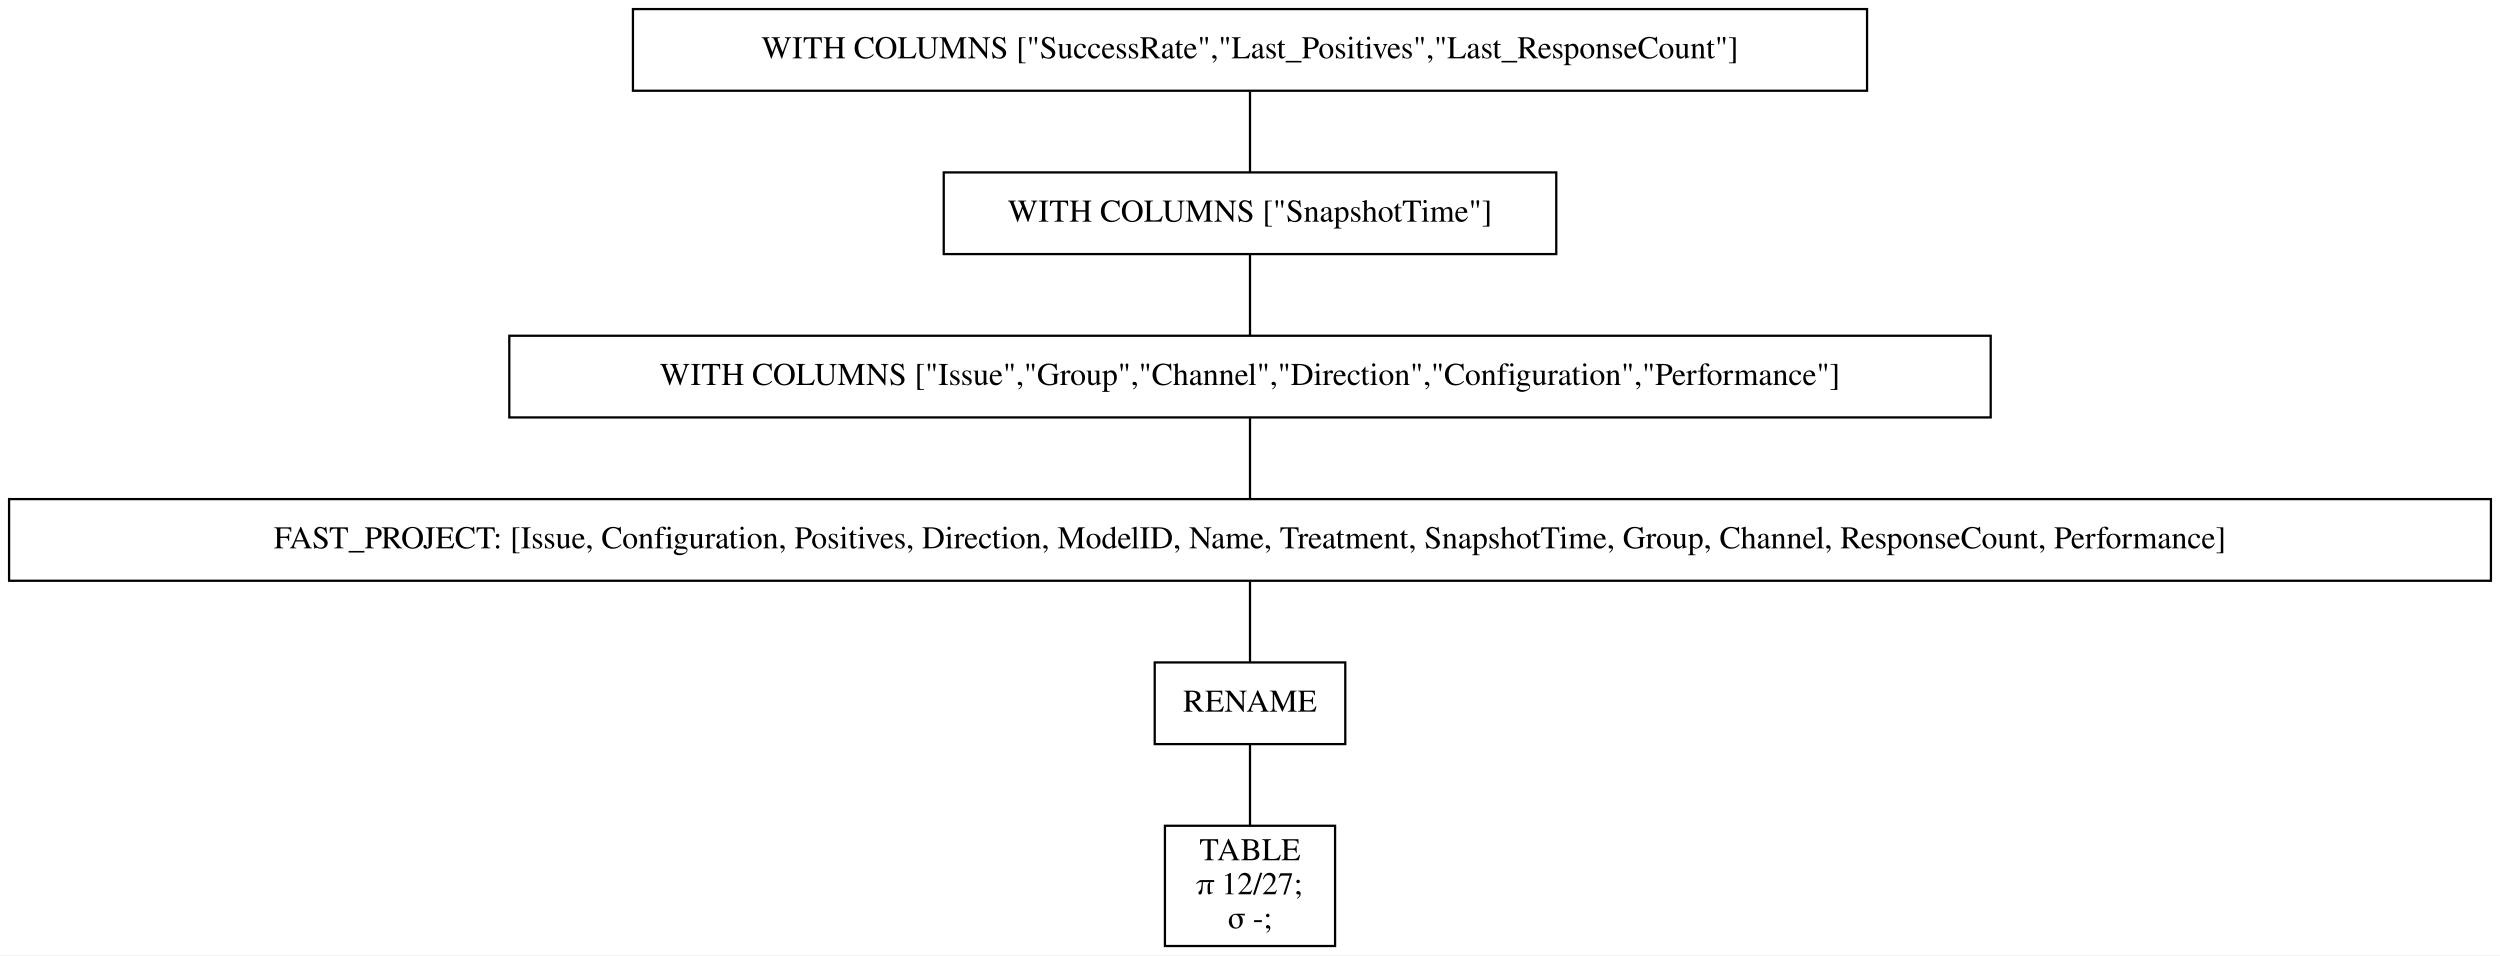
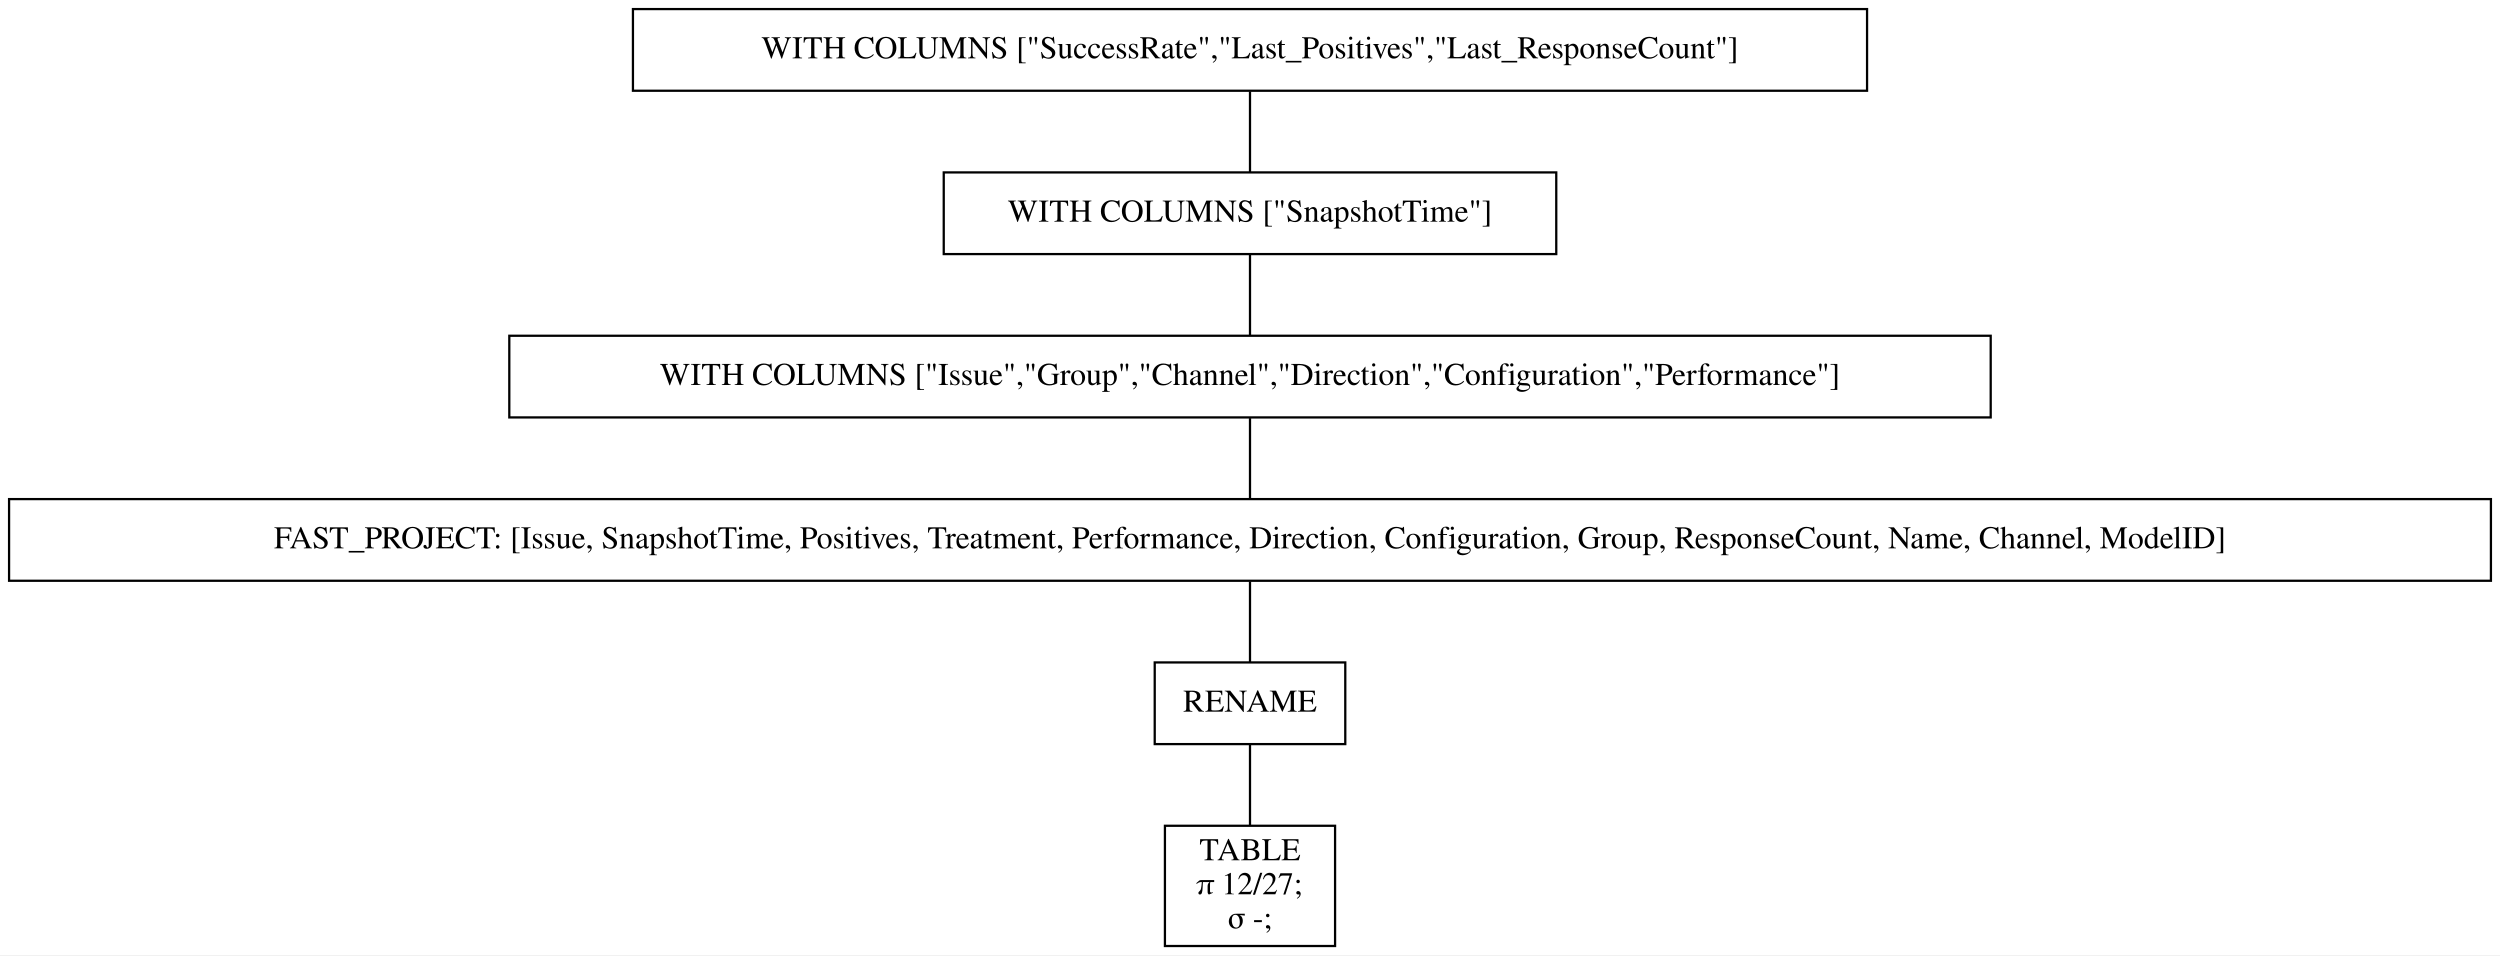
<svg xmlns="http://www.w3.org/2000/svg" width="1102pt" height="421pt" viewBox="0.00 0.00 1102.00 421.00">
  <g id="graph0" class="graph" transform="scale(1 1) rotate(0) translate(4 417)">
    <polygon fill="white" stroke="transparent" points="-4,4 -4,-417 1098,-417 1098,4 -4,4" />
    <g id="node1" class="node">
      <polygon fill="none" stroke="black" points="819,-413 275,-413 275,-377 819,-377 819,-413" />
      <text text-anchor="middle" x="547" y="-391.3" font-family="Times,serif" font-size="14.00">WITH COLUMNS ["SuccessRate","Last_Positives","Last_ResponseCount"]</text>
    </g>
    <g id="node2" class="node">
      <polygon fill="none" stroke="black" points="682,-341 412,-341 412,-305 682,-305 682,-341" />
      <text text-anchor="middle" x="547" y="-319.3" font-family="Times,serif" font-size="14.00">WITH COLUMNS ["SnapshotTime"]</text>
    </g>
    <g id="edge1" class="edge">
      <path fill="none" stroke="black" d="M547,-376.7C547,-365.85 547,-351.92 547,-341.1" />
    </g>
    <g id="node3" class="node">
      <polygon fill="none" stroke="black" points="873.5,-269 220.5,-269 220.5,-233 873.5,-233 873.5,-269" />
      <text text-anchor="middle" x="547" y="-247.3" font-family="Times,serif" font-size="14.00">WITH COLUMNS ["Issue","Group","Channel","Direction","Configuration","Performance"]</text>
    </g>
    <g id="edge2" class="edge">
      <path fill="none" stroke="black" d="M547,-304.7C547,-293.85 547,-279.92 547,-269.1" />
    </g>
    <g id="node4" class="node">
      <polygon fill="none" stroke="black" points="1094,-197 0,-197 0,-161 1094,-161 1094,-197" />
-       <text text-anchor="middle" x="547" y="-175.3" font-family="Times,serif" font-size="14.00">FAST_PROJECT: [Issue, Configuration, Positives, Direction, ModelID, Name, Treatment, SnapshotTime, Group, Channel, ResponseCount, Performance]</text>
+       <text text-anchor="middle" x="547" y="-175.3" font-family="Times,serif" font-size="14.00">FAST_PROJECT: [Issue, SnapshotTime, Positives, Treatment, Performance, Direction, Configuration, Group, ResponseCount, Name, Channel, ModelID]</text>
    </g>
    <g id="edge3" class="edge">
      <path fill="none" stroke="black" d="M547,-232.7C547,-221.85 547,-207.92 547,-197.1" />
    </g>
    <g id="node5" class="node">
      <polygon fill="none" stroke="black" points="589,-125 505,-125 505,-89 589,-89 589,-125" />
      <text text-anchor="middle" x="547" y="-103.3" font-family="Times,serif" font-size="14.00">RENAME</text>
    </g>
    <g id="edge4" class="edge">
      <path fill="none" stroke="black" d="M547,-160.7C547,-149.85 547,-135.92 547,-125.1" />
    </g>
    <g id="node6" class="node">
      <polygon fill="none" stroke="black" points="584.5,-53 509.5,-53 509.5,0 584.5,0 584.5,-53" />
      <text text-anchor="middle" x="547" y="-37.8" font-family="Times,serif" font-size="14.00">TABLE</text>
      <text text-anchor="middle" x="547" y="-22.8" font-family="Times,serif" font-size="14.00">π 12/27;</text>
      <text text-anchor="middle" x="547" y="-7.8" font-family="Times,serif" font-size="14.00">σ -;</text>
    </g>
    <g id="edge5" class="edge">
      <path fill="none" stroke="black" d="M547,-88.97C547,-78.51 547,-64.9 547,-53.16" />
    </g>
  </g>
</svg>
